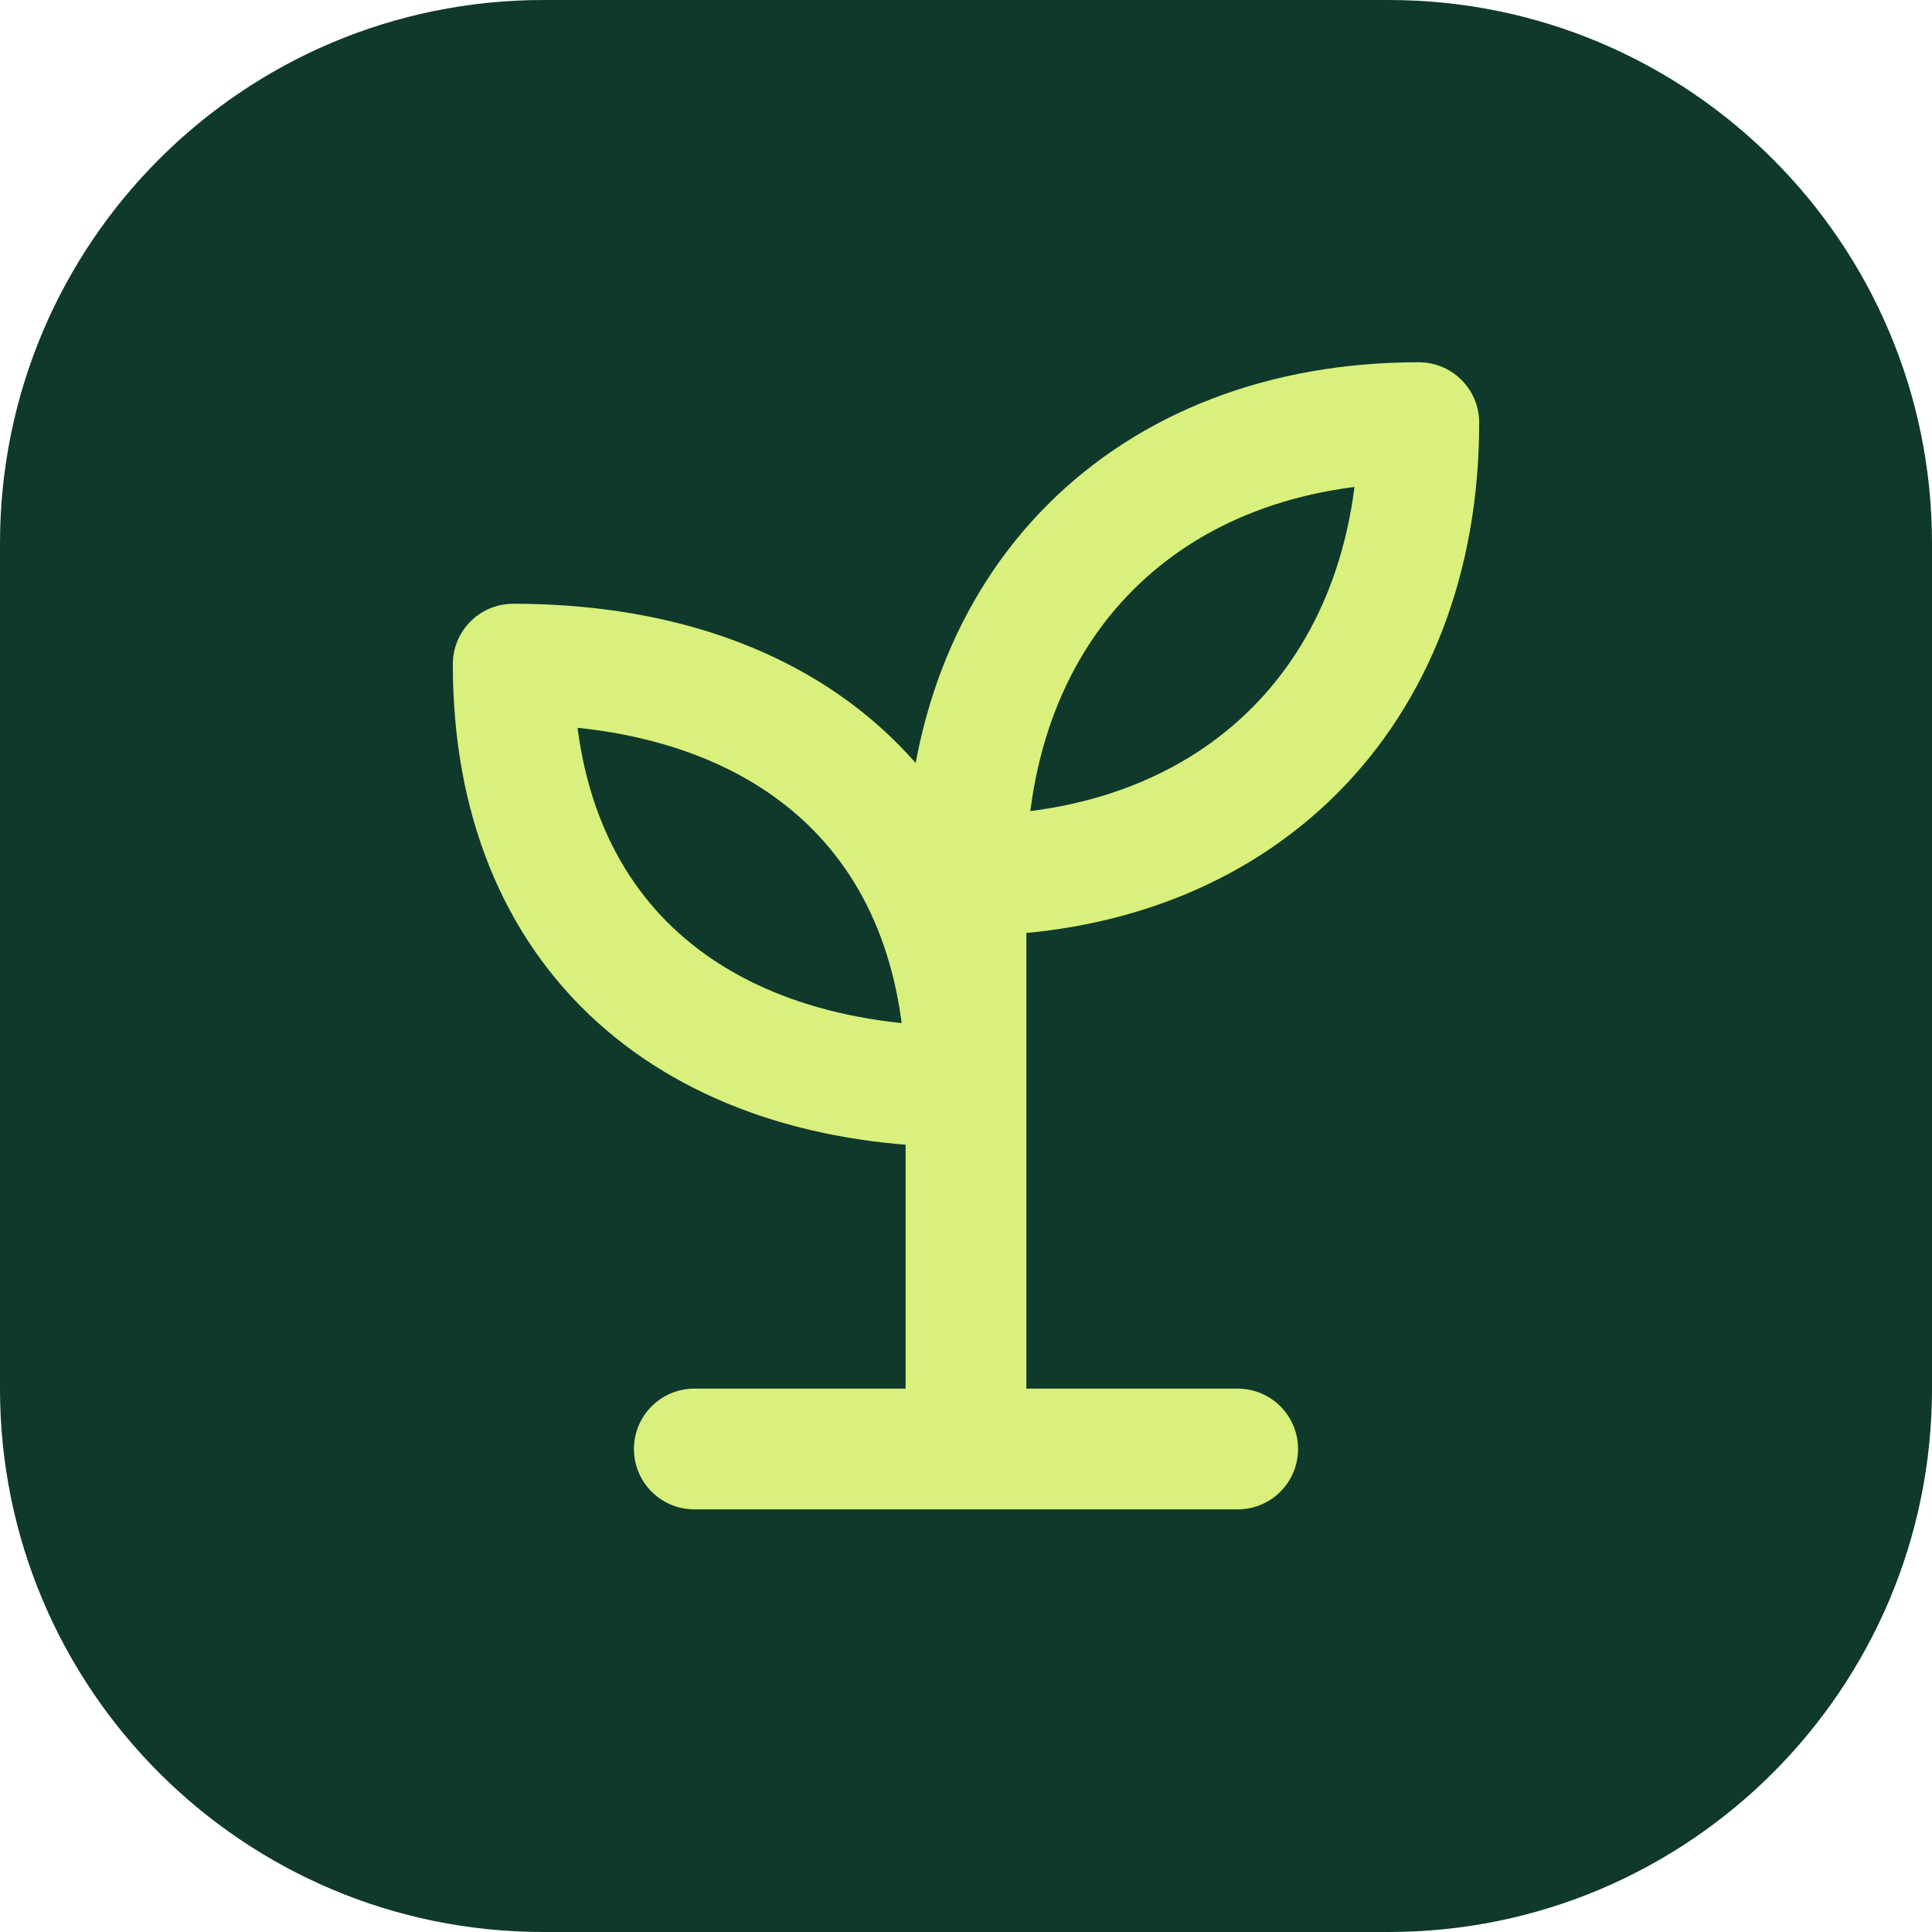
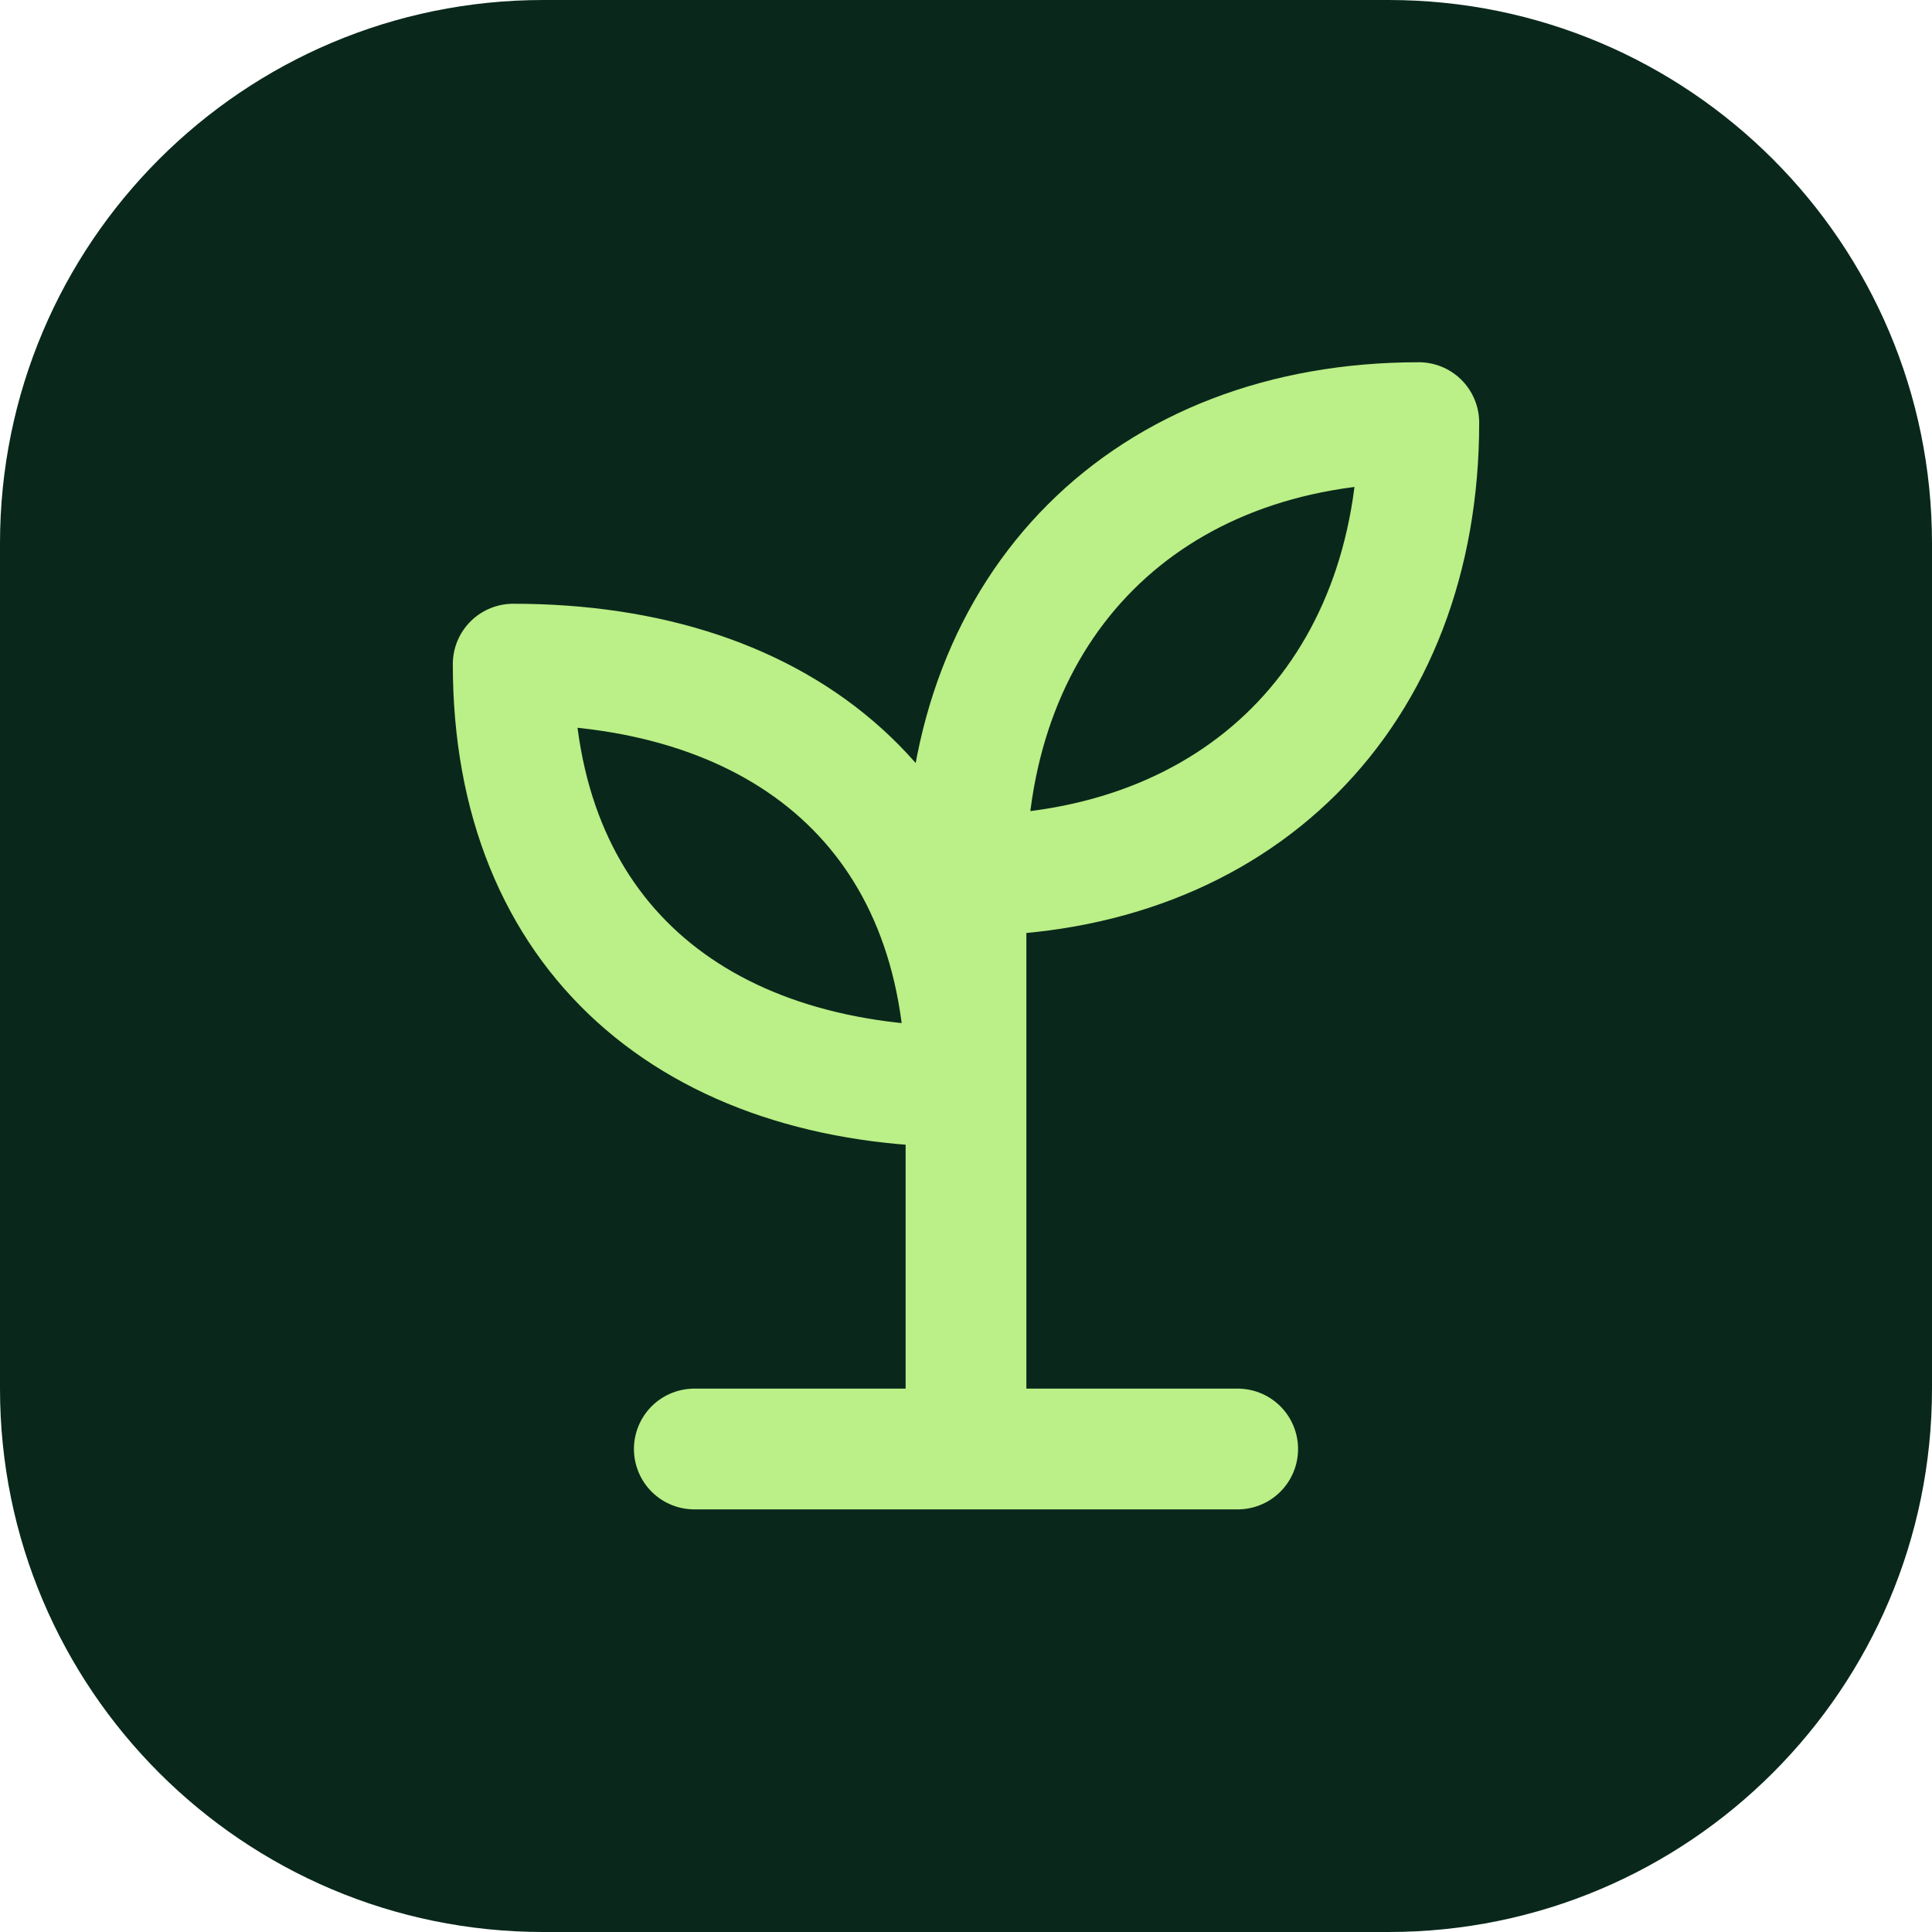
<svg xmlns="http://www.w3.org/2000/svg" viewBox="0 0 64 64" role="img" aria-labelledby="title">
-   <rect width="64" height="64" rx="18" fill="#0e392b" />
-   <path d="M32 47V28m0 8c-9 0-15-5-15-14 9 0 15 5 15 14Zm0-7c0-9 6-15 15-15 0 9-6 15-15 15Z" fill="none" stroke="#d9f07c" stroke-linecap="round" stroke-linejoin="round" stroke-width="4" />
-   <path d="M23 48h18" stroke="#d9f07c" stroke-linecap="round" stroke-width="4" />
+   <rect width="64" height="64" rx="18" fill="#09281b" />
+   <path d="M32 47V28m0 8c-9 0-15-5-15-14 9 0 15 5 15 14Zm0-7c0-9 6-15 15-15 0 9-6 15-15 15Z" fill="none" stroke="#bbef87" stroke-linecap="round" stroke-linejoin="round" stroke-width="4" />
+   <path d="M23 48h18" stroke="#bbef87" stroke-linecap="round" stroke-width="4" />
</svg>
